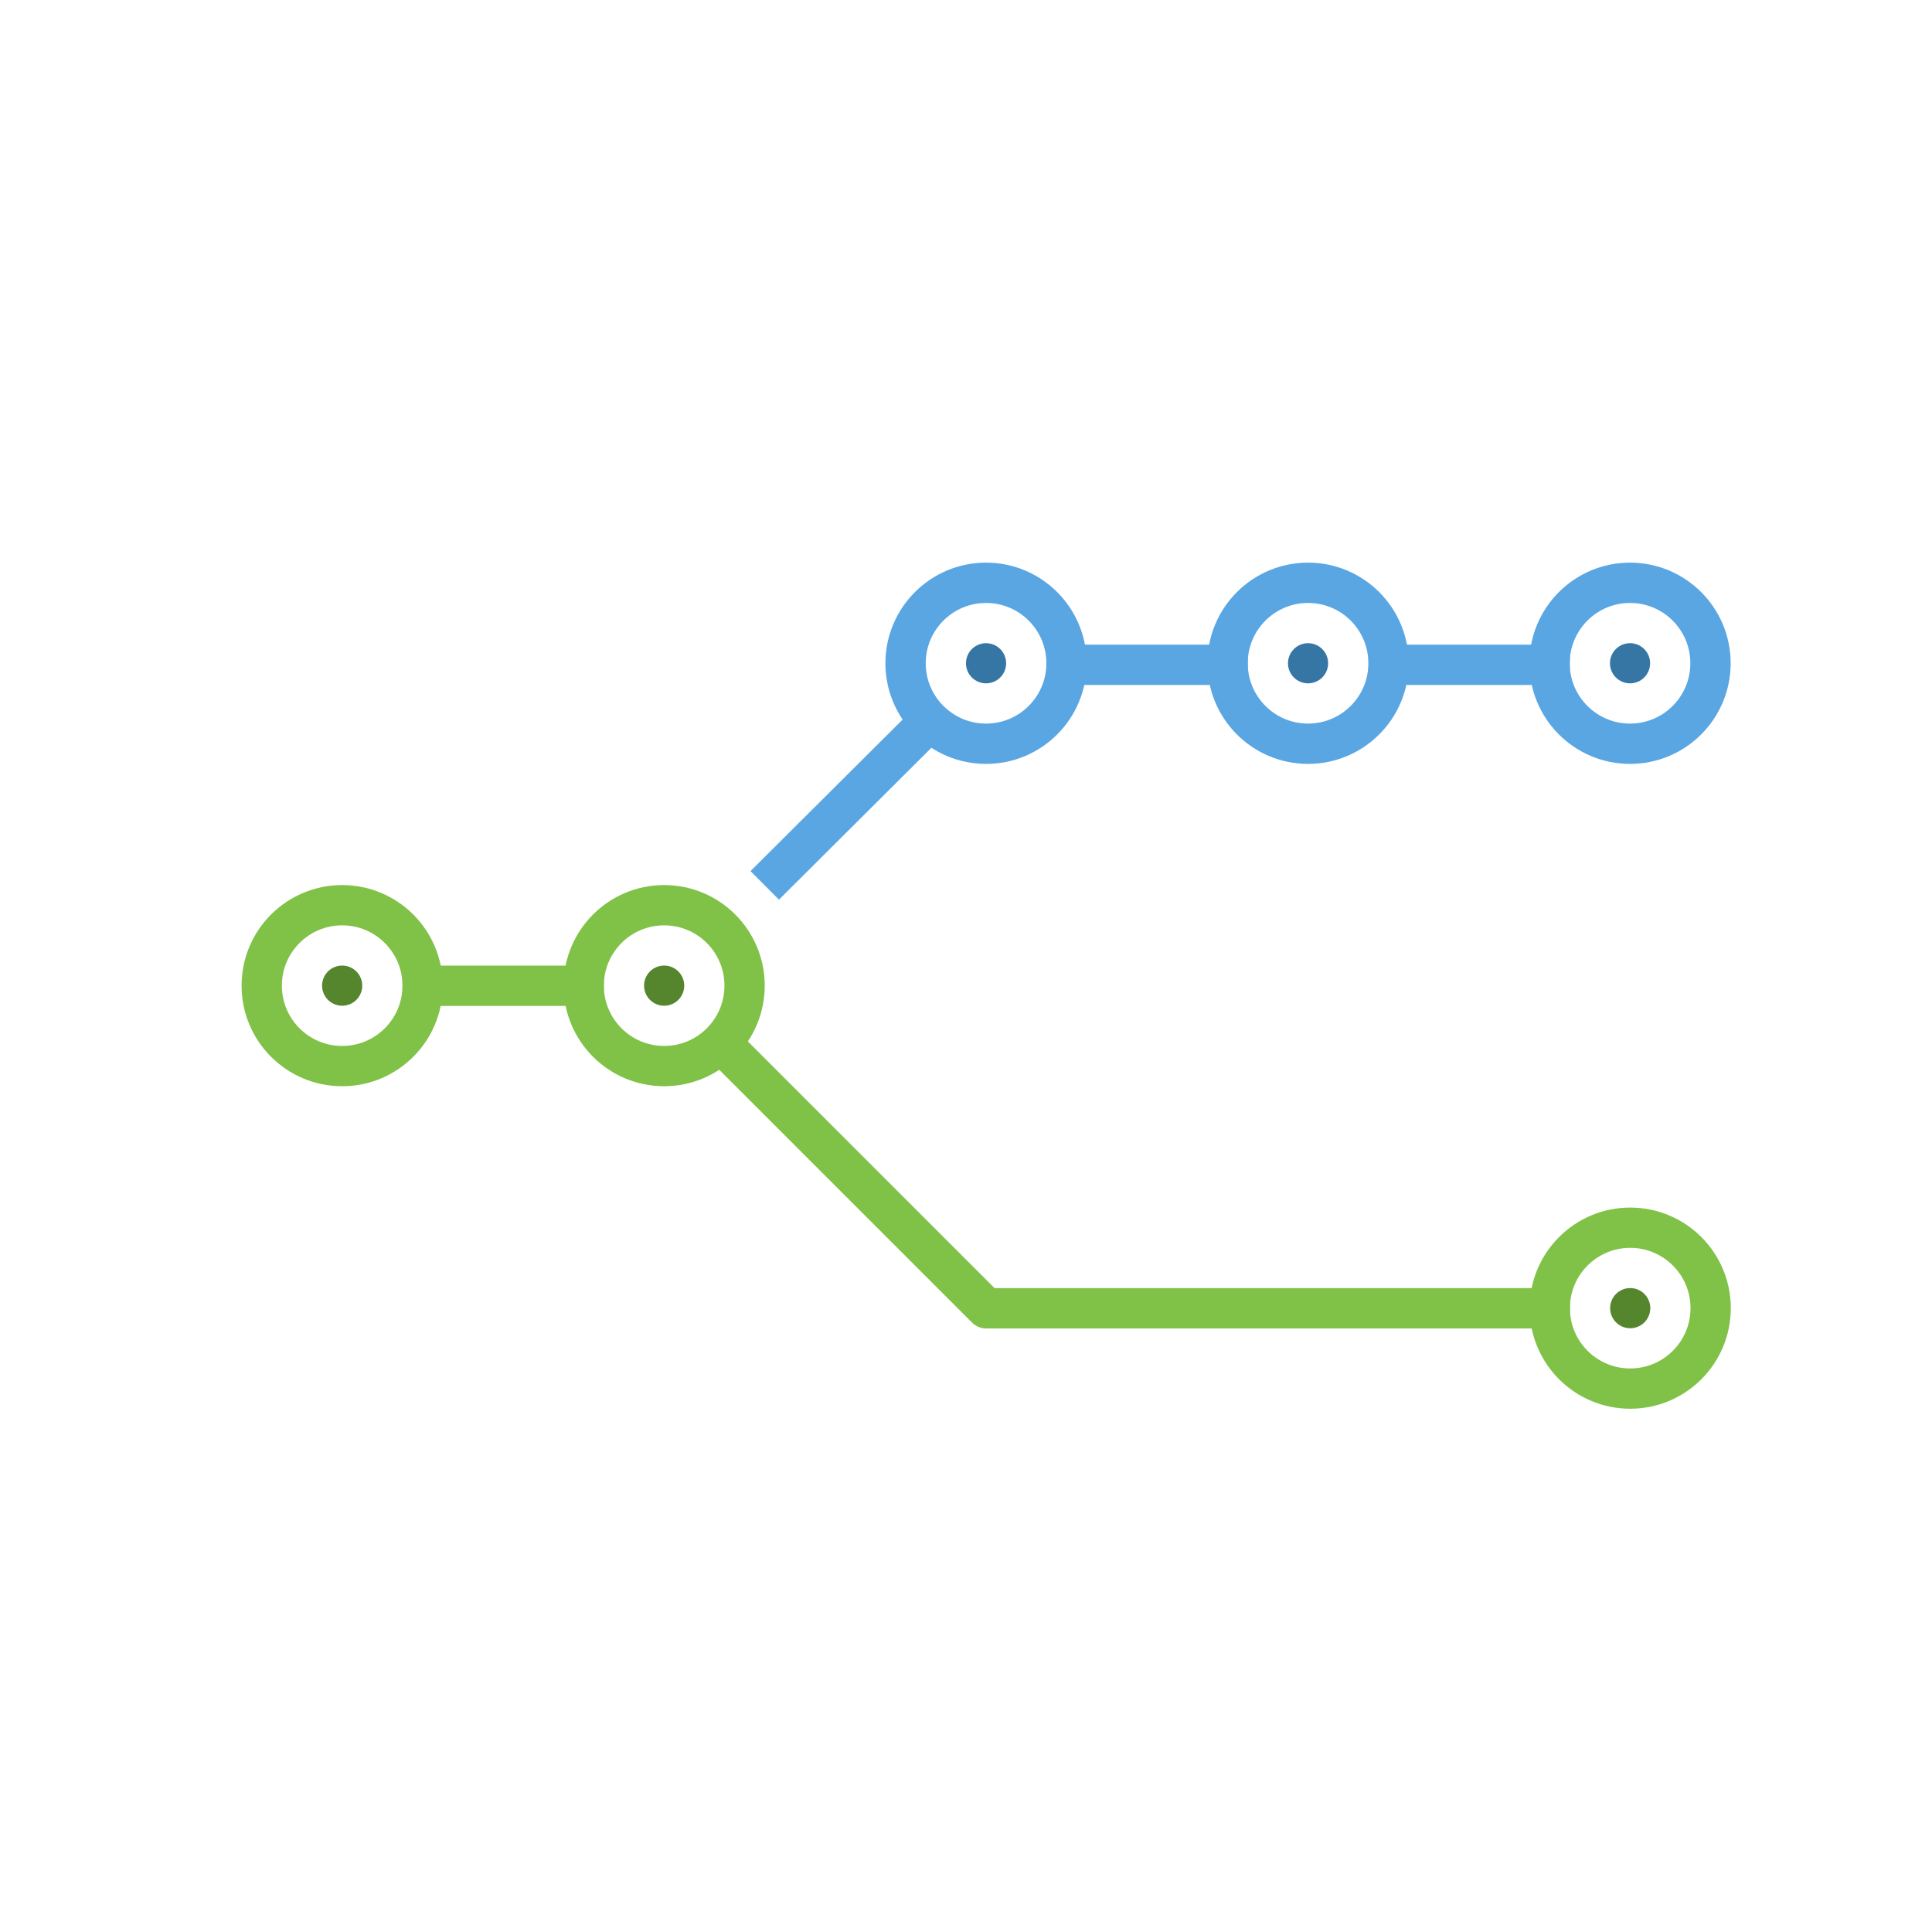
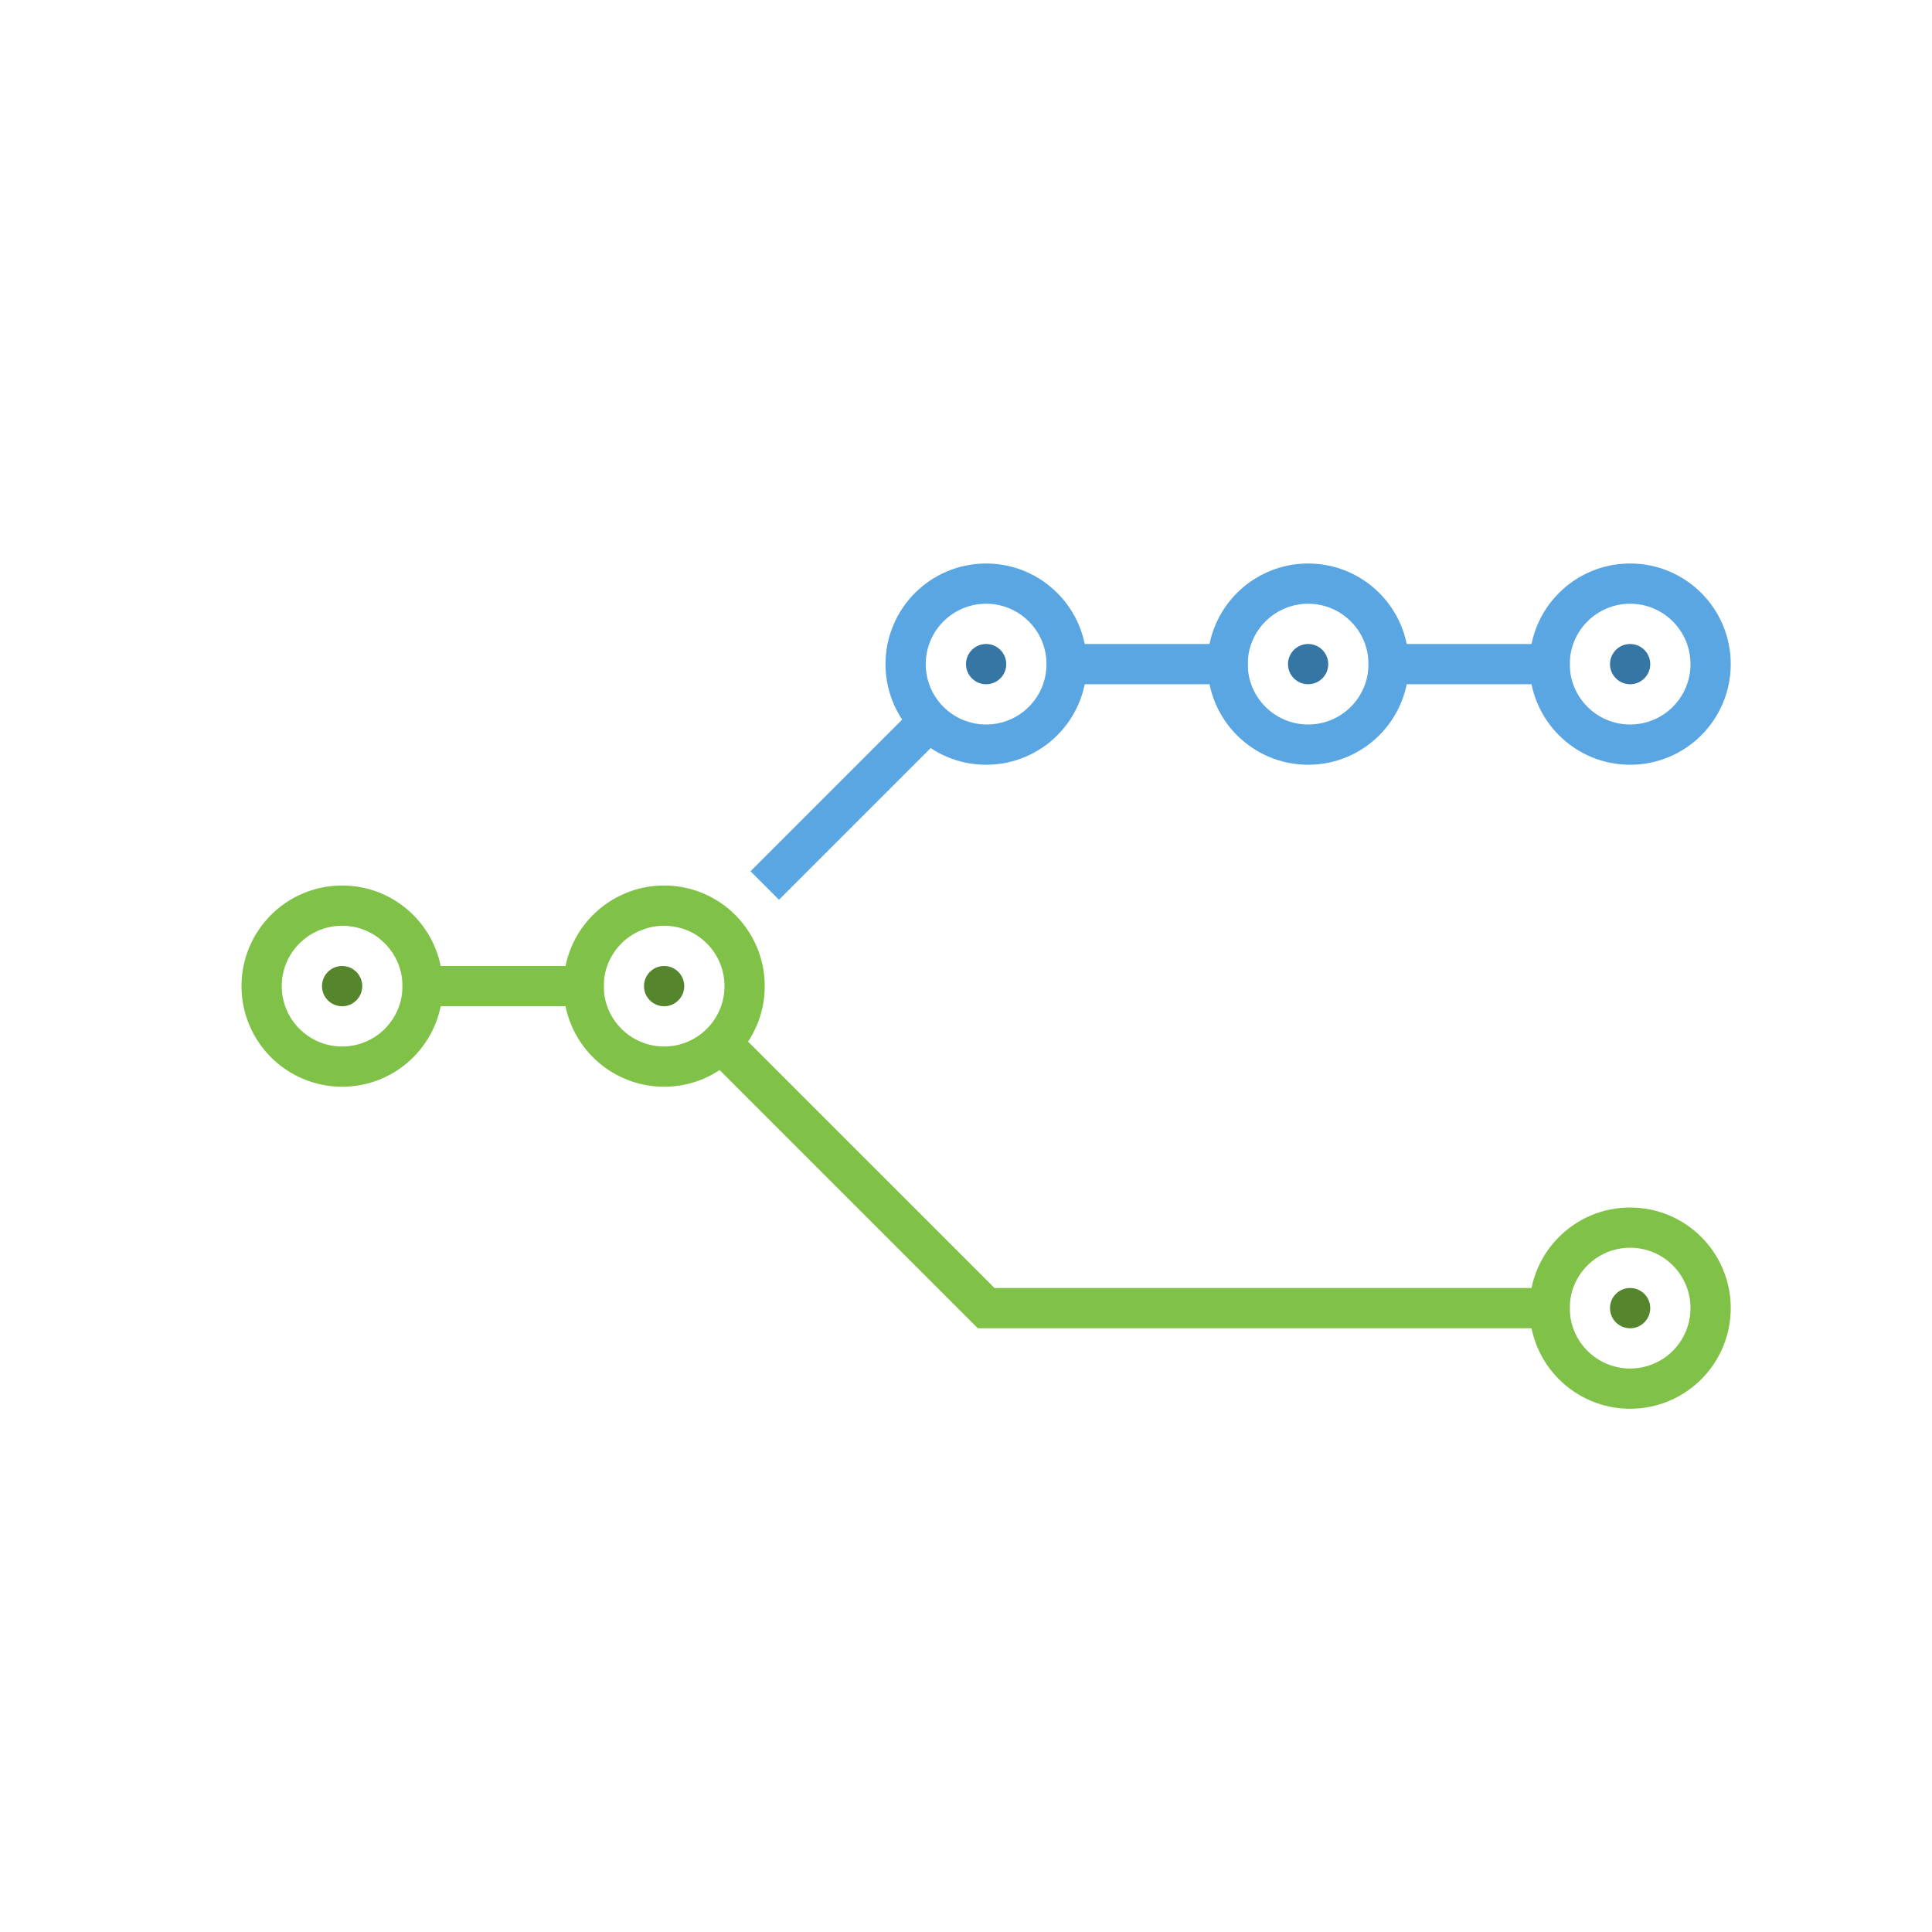
- <svg xmlns="http://www.w3.org/2000/svg" width="48" height="48" version="1.1" viewBox="0 0 12.7 12.7">
-   <g transform="matrix(.8 0 0 .79999 1.614 -221.59)" style="stroke-width:1.25">
-     <circle cx=".794" cy="285.09" r=".661" style="fill:none;paint-order:normal;stroke-dashoffset:9;stroke-linecap:round;stroke-linejoin:round;stroke-width:.331;stroke:#80c247" />
-     <circle cx=".794" cy="285.09" r=".165" style="fill:#55852c;paint-order:normal" />
-   </g>
-   <path d="m2.646 6.48h1.323" style="fill:none;stroke-width:.265px;stroke:#80c247" />
-   <path d="m5.027 5.82 1.058-1.054" style="fill:none;stroke-width:.265px;stroke:#59a6e3" />
-   <g transform="matrix(.8 0 0 .79999 3.7306 -221.59)" style="stroke-width:1.25">
-     <circle cx=".794" cy="285.09" r=".661" style="fill:none;paint-order:normal;stroke-dashoffset:9;stroke-linecap:round;stroke-linejoin:round;stroke-width:.331;stroke:#80c247" />
-     <circle cx=".794" cy="285.09" r=".165" style="fill:#55852c;paint-order:normal" />
-   </g>
-   <g transform="translate(5.8208 -280.6)">
-     <circle cx=".661" cy="284.96" r=".529" style="fill:none;paint-order:normal;stroke-dashoffset:9;stroke-linecap:round;stroke-linejoin:round;stroke-width:.265;stroke:#59a6e3" />
-     <circle cx=".661" cy="284.96" r=".132" style="fill:#3676a4;paint-order:normal" />
-   </g>
-   <path d="m4.763 6.88 1.72 1.72h3.837" style="fill:none;stroke-linejoin:round;stroke-width:.265;stroke:#80c247" />
-   <g transform="translate(7.9375 -280.6)">
-     <circle cx=".661" cy="284.96" r=".529" style="fill:none;paint-order:normal;stroke-dashoffset:9;stroke-linecap:round;stroke-linejoin:round;stroke-width:.265;stroke:#59a6e3" />
-     <circle cx=".661" cy="284.96" r=".132" style="fill:#3676a4;paint-order:normal" />
-   </g>
-   <g transform="translate(10.054 -280.6)">
-     <circle cx=".661" cy="284.96" r=".529" style="fill:none;paint-order:normal;stroke-dashoffset:9;stroke-linecap:round;stroke-linejoin:round;stroke-width:.265;stroke:#59a6e3" />
-     <circle cx=".661" cy="284.96" r=".132" style="fill:#3676a4;paint-order:normal" />
-   </g>
-   <path d="m6.879 4.37h1.323" style="fill:none;stroke-width:.265px;stroke:#59a6e3" />
-   <path d="m8.996 4.37h1.323" style="fill:none;stroke-width:.265px;stroke:#59a6e3" />
-   <g transform="matrix(.8 0 0 .79999 10.081 -219.47)" style="stroke-width:1.25">
-     <circle cx=".794" cy="285.09" r=".661" style="fill:none;paint-order:normal;stroke-dashoffset:9;stroke-linecap:round;stroke-linejoin:round;stroke-width:.331;stroke:#80c247" />
-     <circle cx=".794" cy="285.09" r=".165" style="fill:#55852c;paint-order:normal" />
-   </g>
+ <svg xmlns="http://www.w3.org/2000/svg" width="48" height="48" version="1.1" viewBox="0 0 48 48">
+   <circle cx="40.5" cy="16.5" r="2" style="fill:none;stroke:#59a6e3" />
+   <circle cx="40.5" cy="16.5" r=".5" style="fill:#3676a4" />
+   <circle cx="8.5" cy="24.5" r="2" style="fill:none;stroke:#80c247" />
+   <circle cx="8.5" cy="24.5" r=".5" style="fill:#55852c" />
+   <circle cx="16.5" cy="24.5" r="2" style="fill:none;stroke:#80c247" />
+   <circle cx="16.5" cy="24.5" r=".5" style="fill:#55852c" />
+   <circle cx="40.5" cy="32.5" r="2" style="fill:none;stroke:#80c247" />
+   <circle cx="40.5" cy="32.5" r=".5" style="fill:#55852c" />
+   <circle cx="32.5" cy="16.5" r="2" style="fill:none;stroke:#59a6e3" />
+   <circle cx="32.5" cy="16.5" r=".5" style="fill:#3676a4" />
+   <circle cx="24.5" cy="16.5" r="2" style="fill:none;stroke:#59a6e3" />
+   <circle cx="24.5" cy="16.5" r=".5" style="fill:#3676a4" />
+   <path d="m10 24.5h5" style="fill:none;stroke-linejoin:round;stroke:#80c247" />
+   <path d="m18 26 6.5 6.5h14.5" style="fill:none;stroke:#80c247" />
+   <path d="m31 16.5h-5" style="fill:none;stroke:#59a6e3" />
+   <path d="m39 16.5h-5" style="fill:none;stroke:#59a6e3" />
+   <path d="m23 18-4 4" style="fill:none;stroke:#59a6e3" />
</svg>
